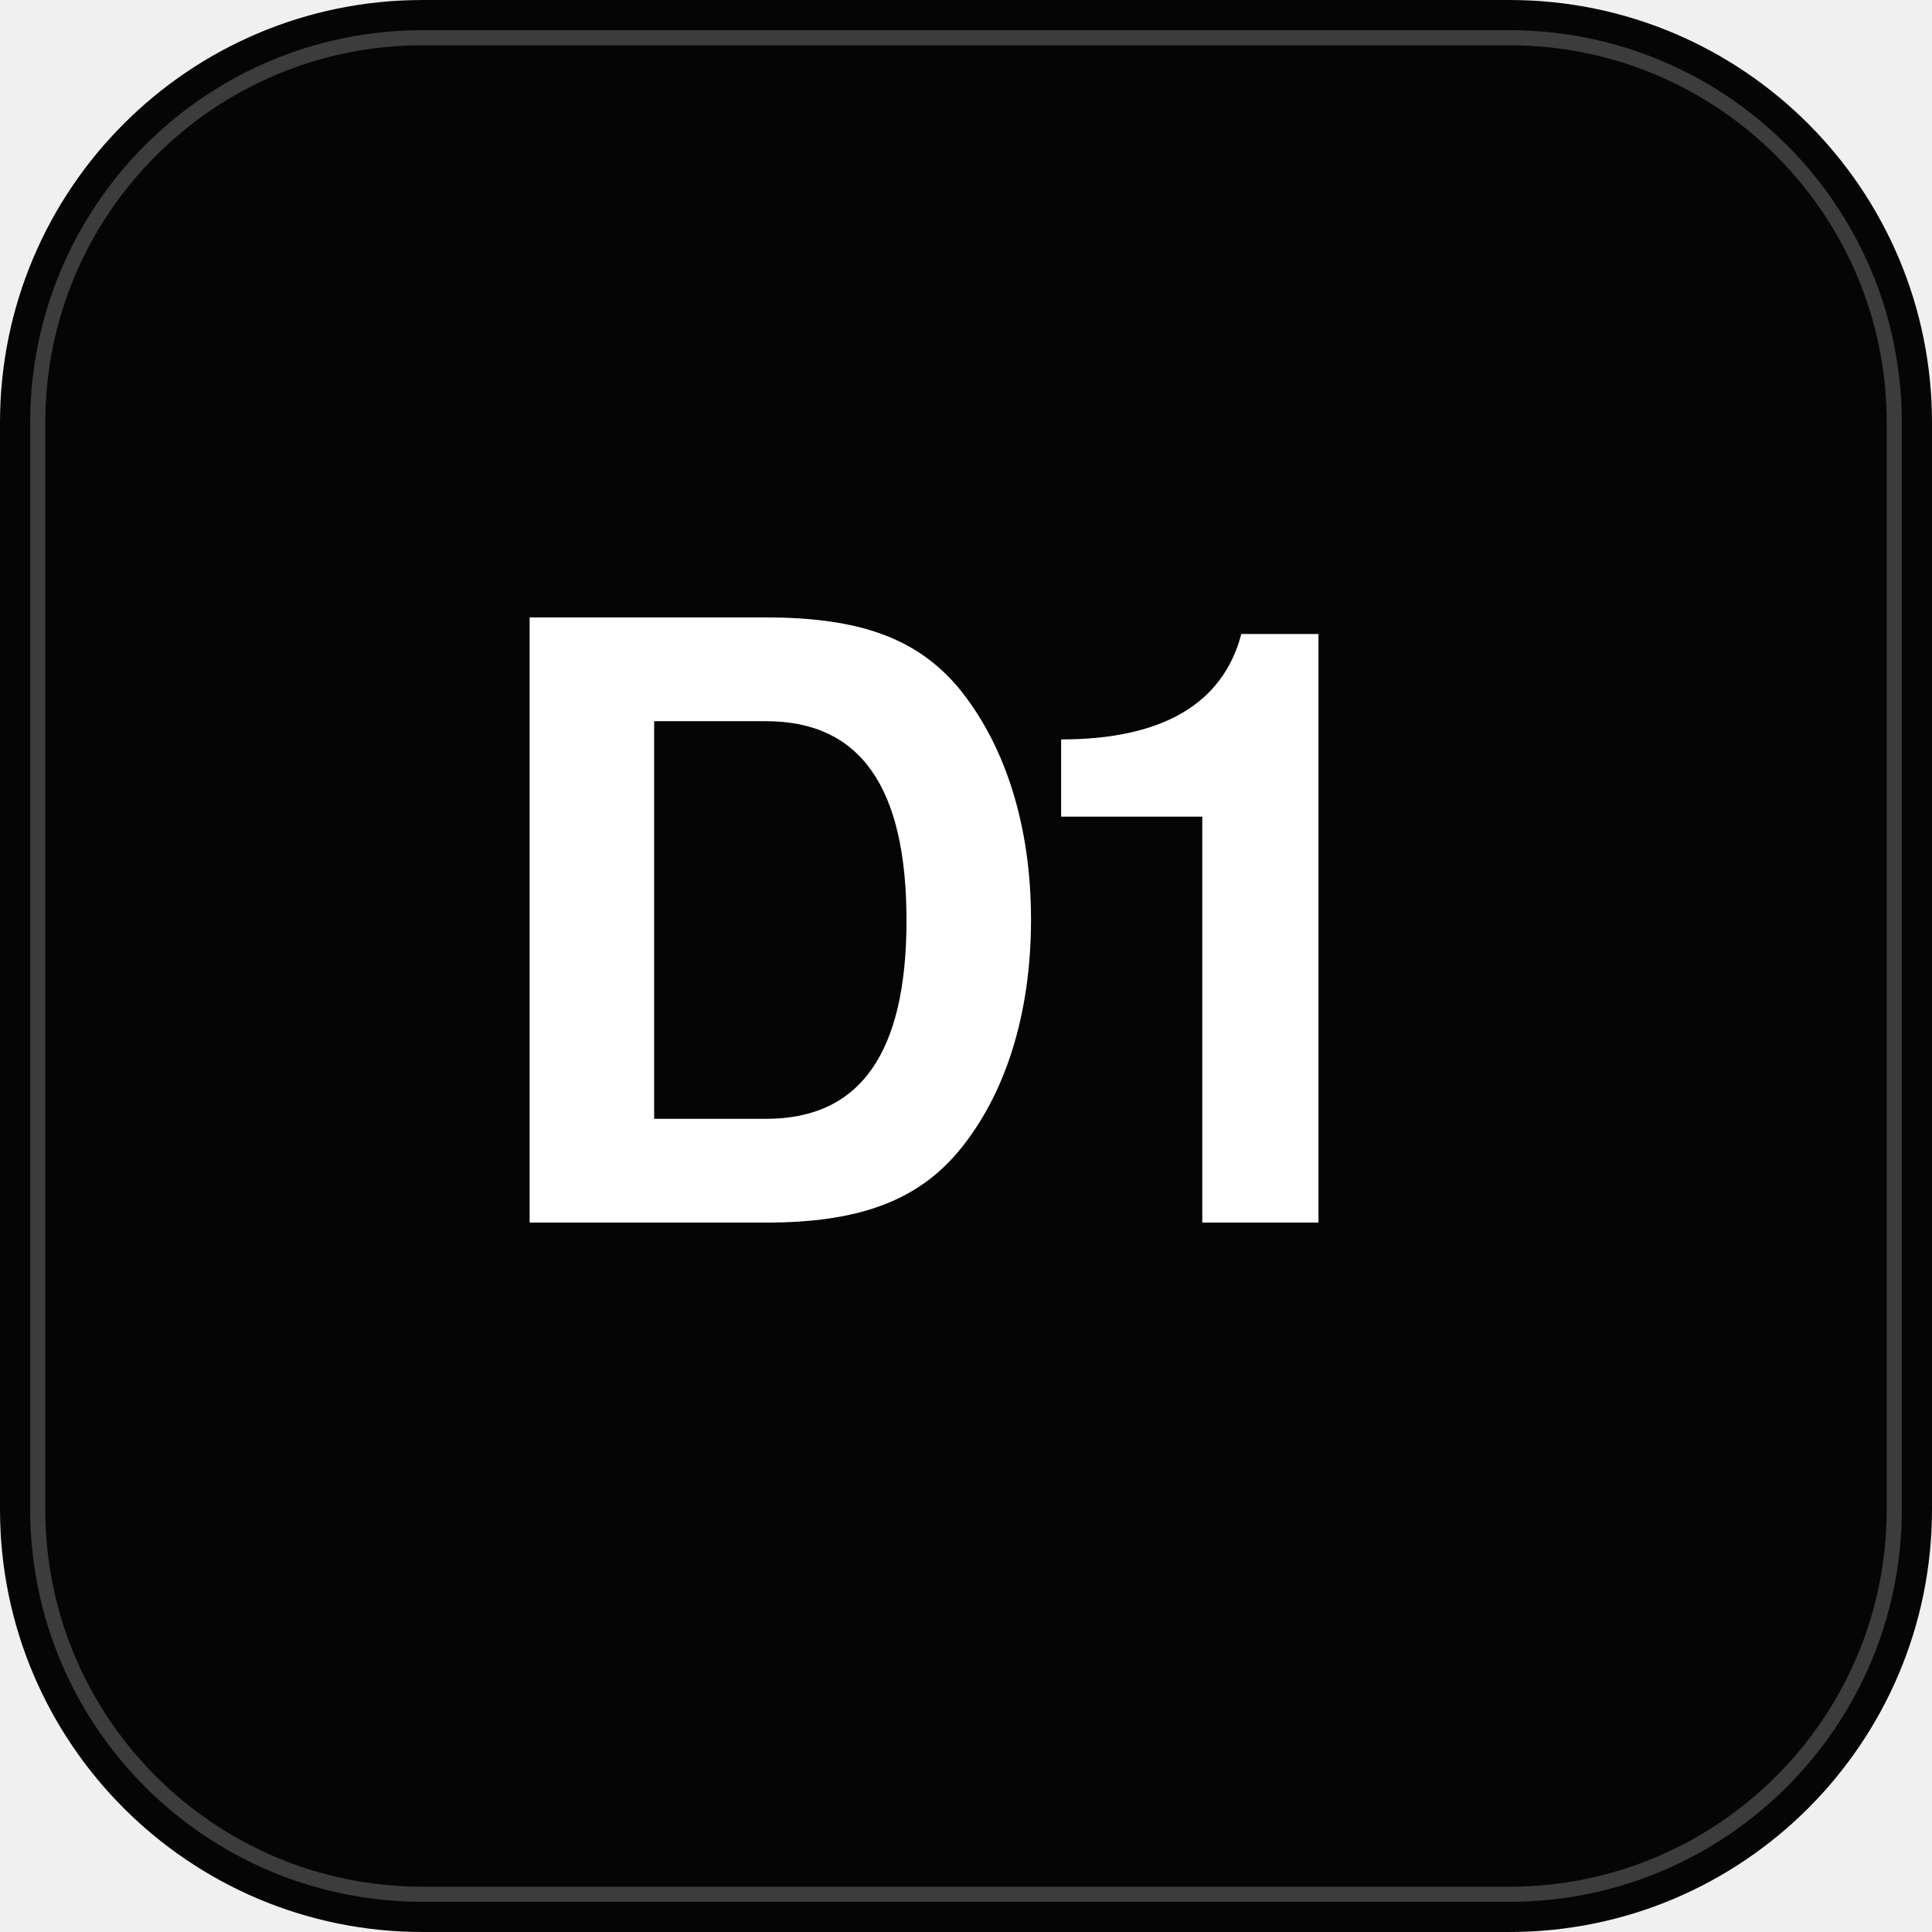
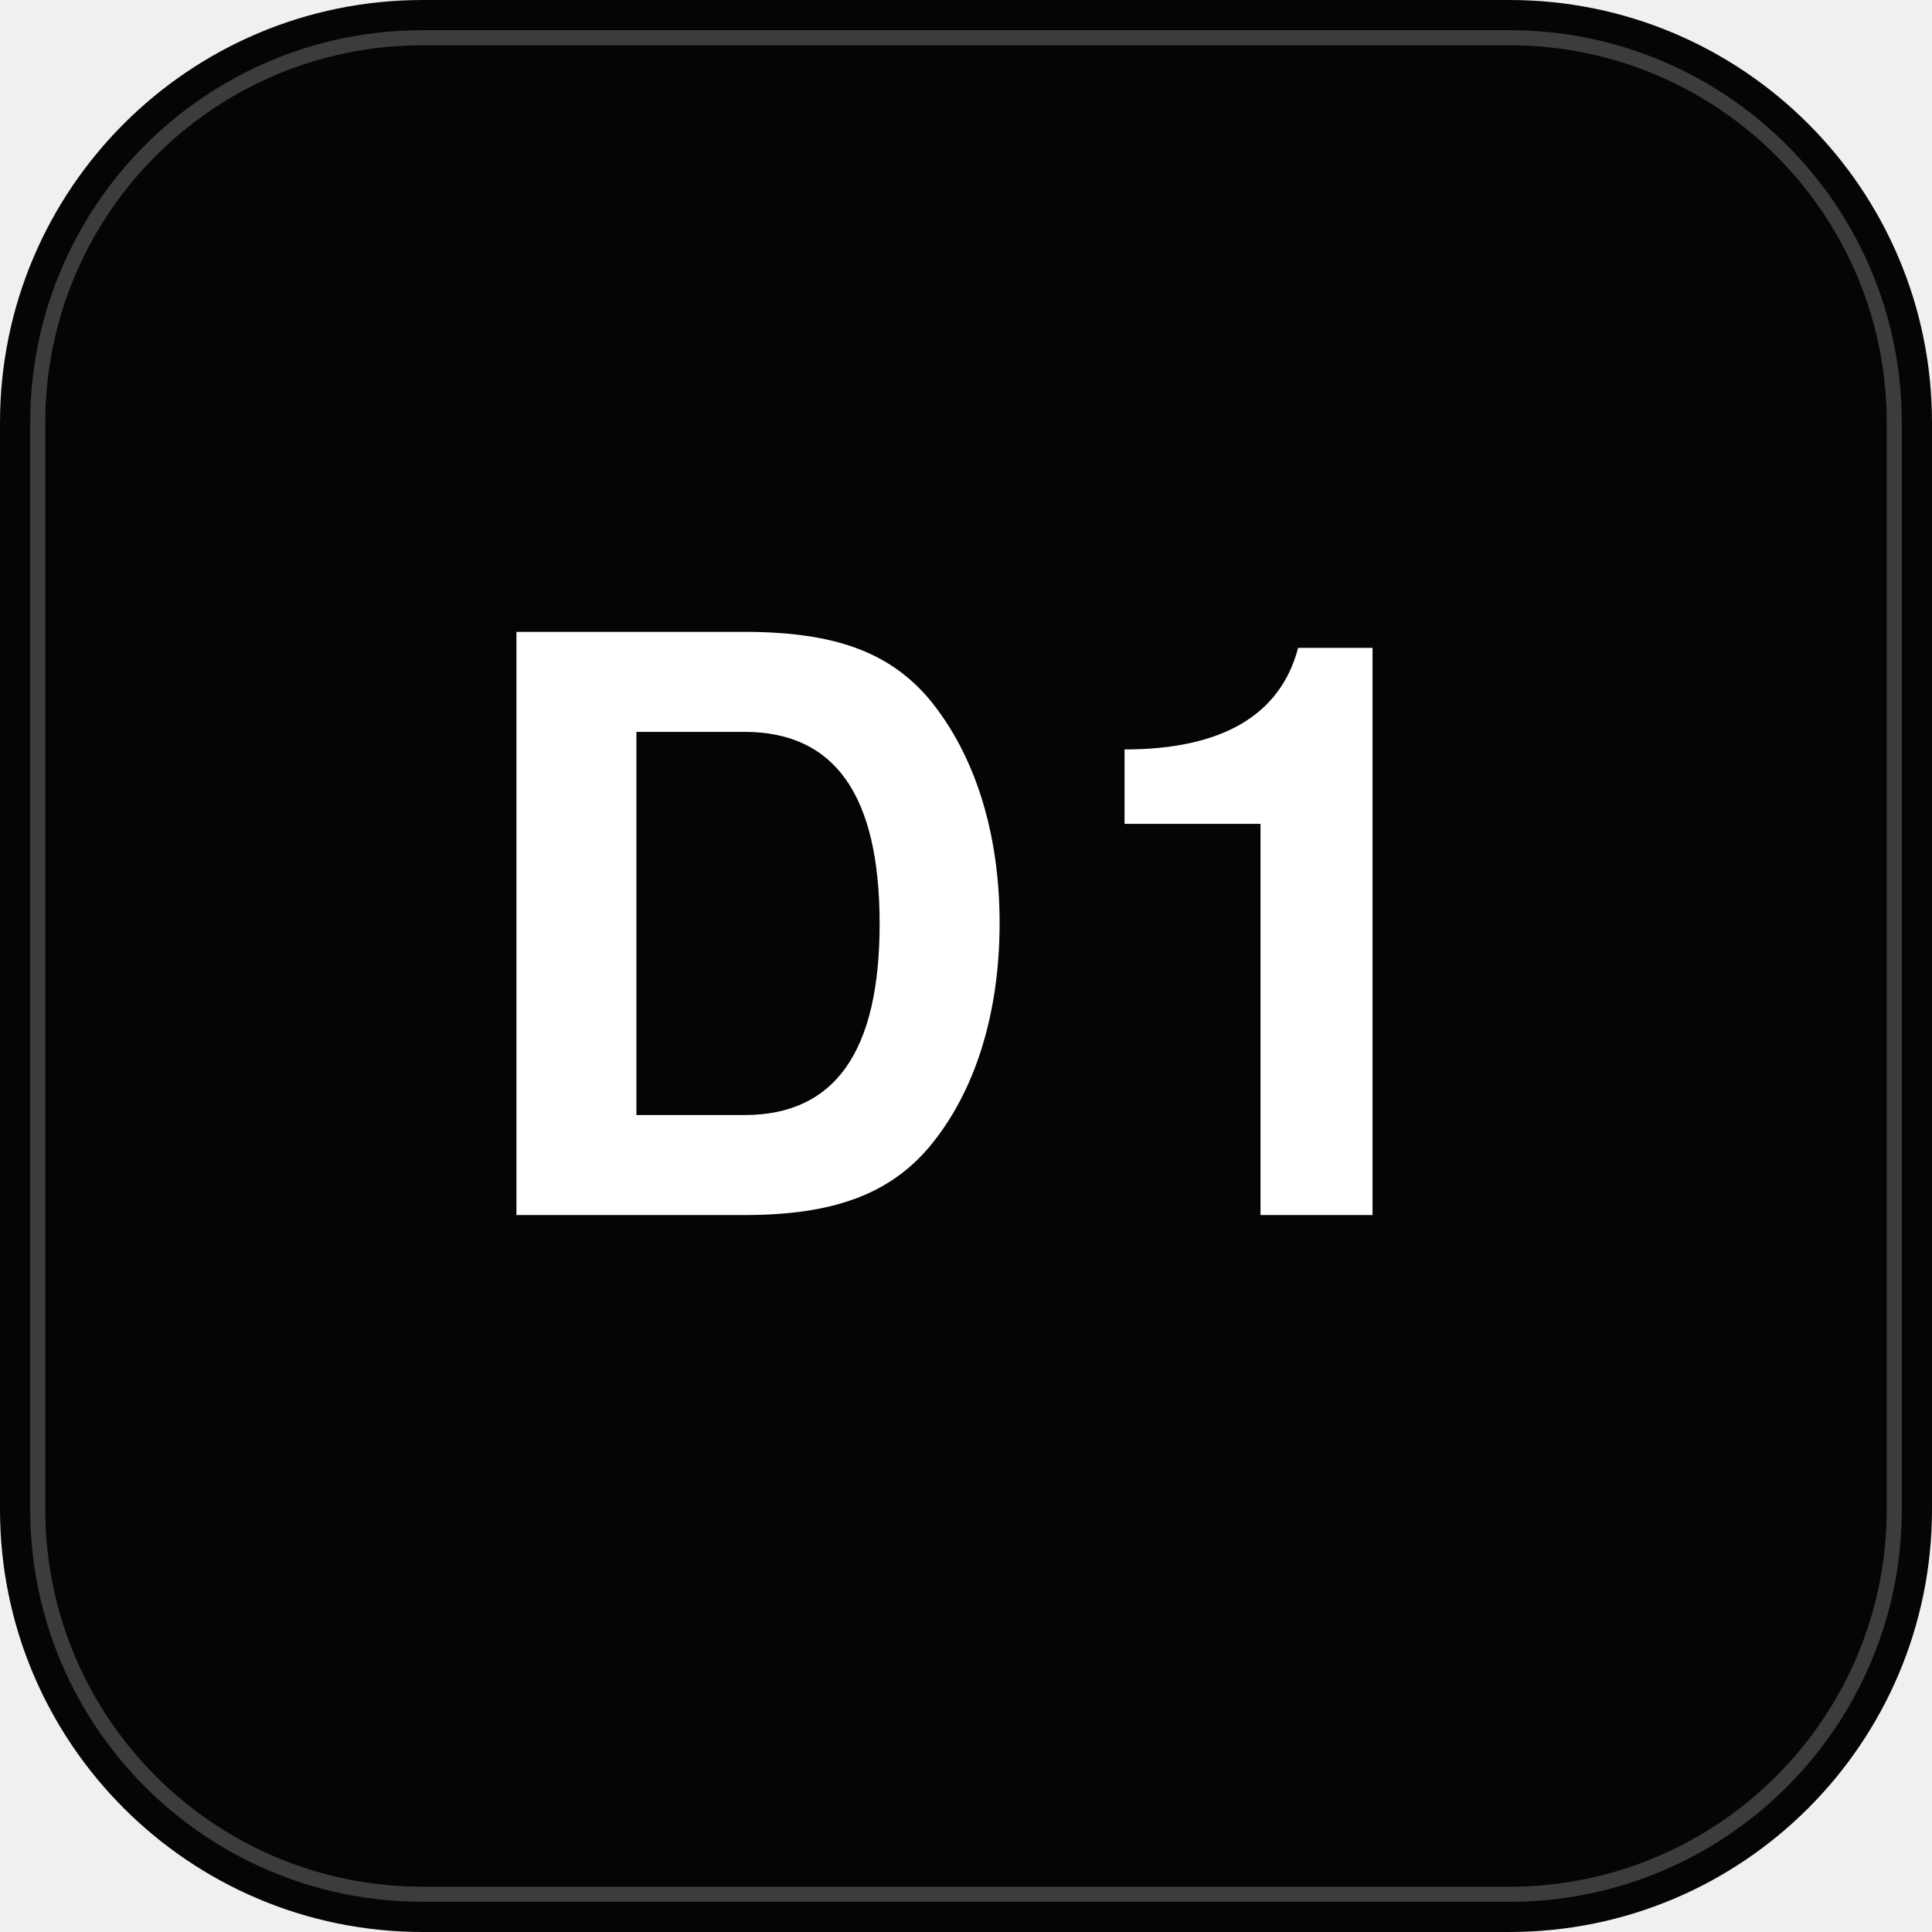
<svg xmlns="http://www.w3.org/2000/svg" viewBox="0 0 512 512" role="img" aria-labelledby="title description">
  <rect width="512" height="512" rx="112" fill="#050505" />
  <rect x="10" y="10" width="492" height="492" rx="102" fill="none" stroke="#FFFFFF" stroke-opacity=".22" stroke-width="4" />
-   <text x="256" y="324" fill="#FFFFFF" text-anchor="middle" font-family="Helvetica Neue, Helvetica, Arial, sans-serif" font-size="220" font-weight="700" letter-spacing="-16">D1</text>
+   <text x="261" y="322" fill="#FFFFFF" text-anchor="middle" font-family="Helvetica Neue, Helvetica, Arial, sans-serif" font-size="212" font-weight="700" letter-spacing="10">D1</text>
</svg>
